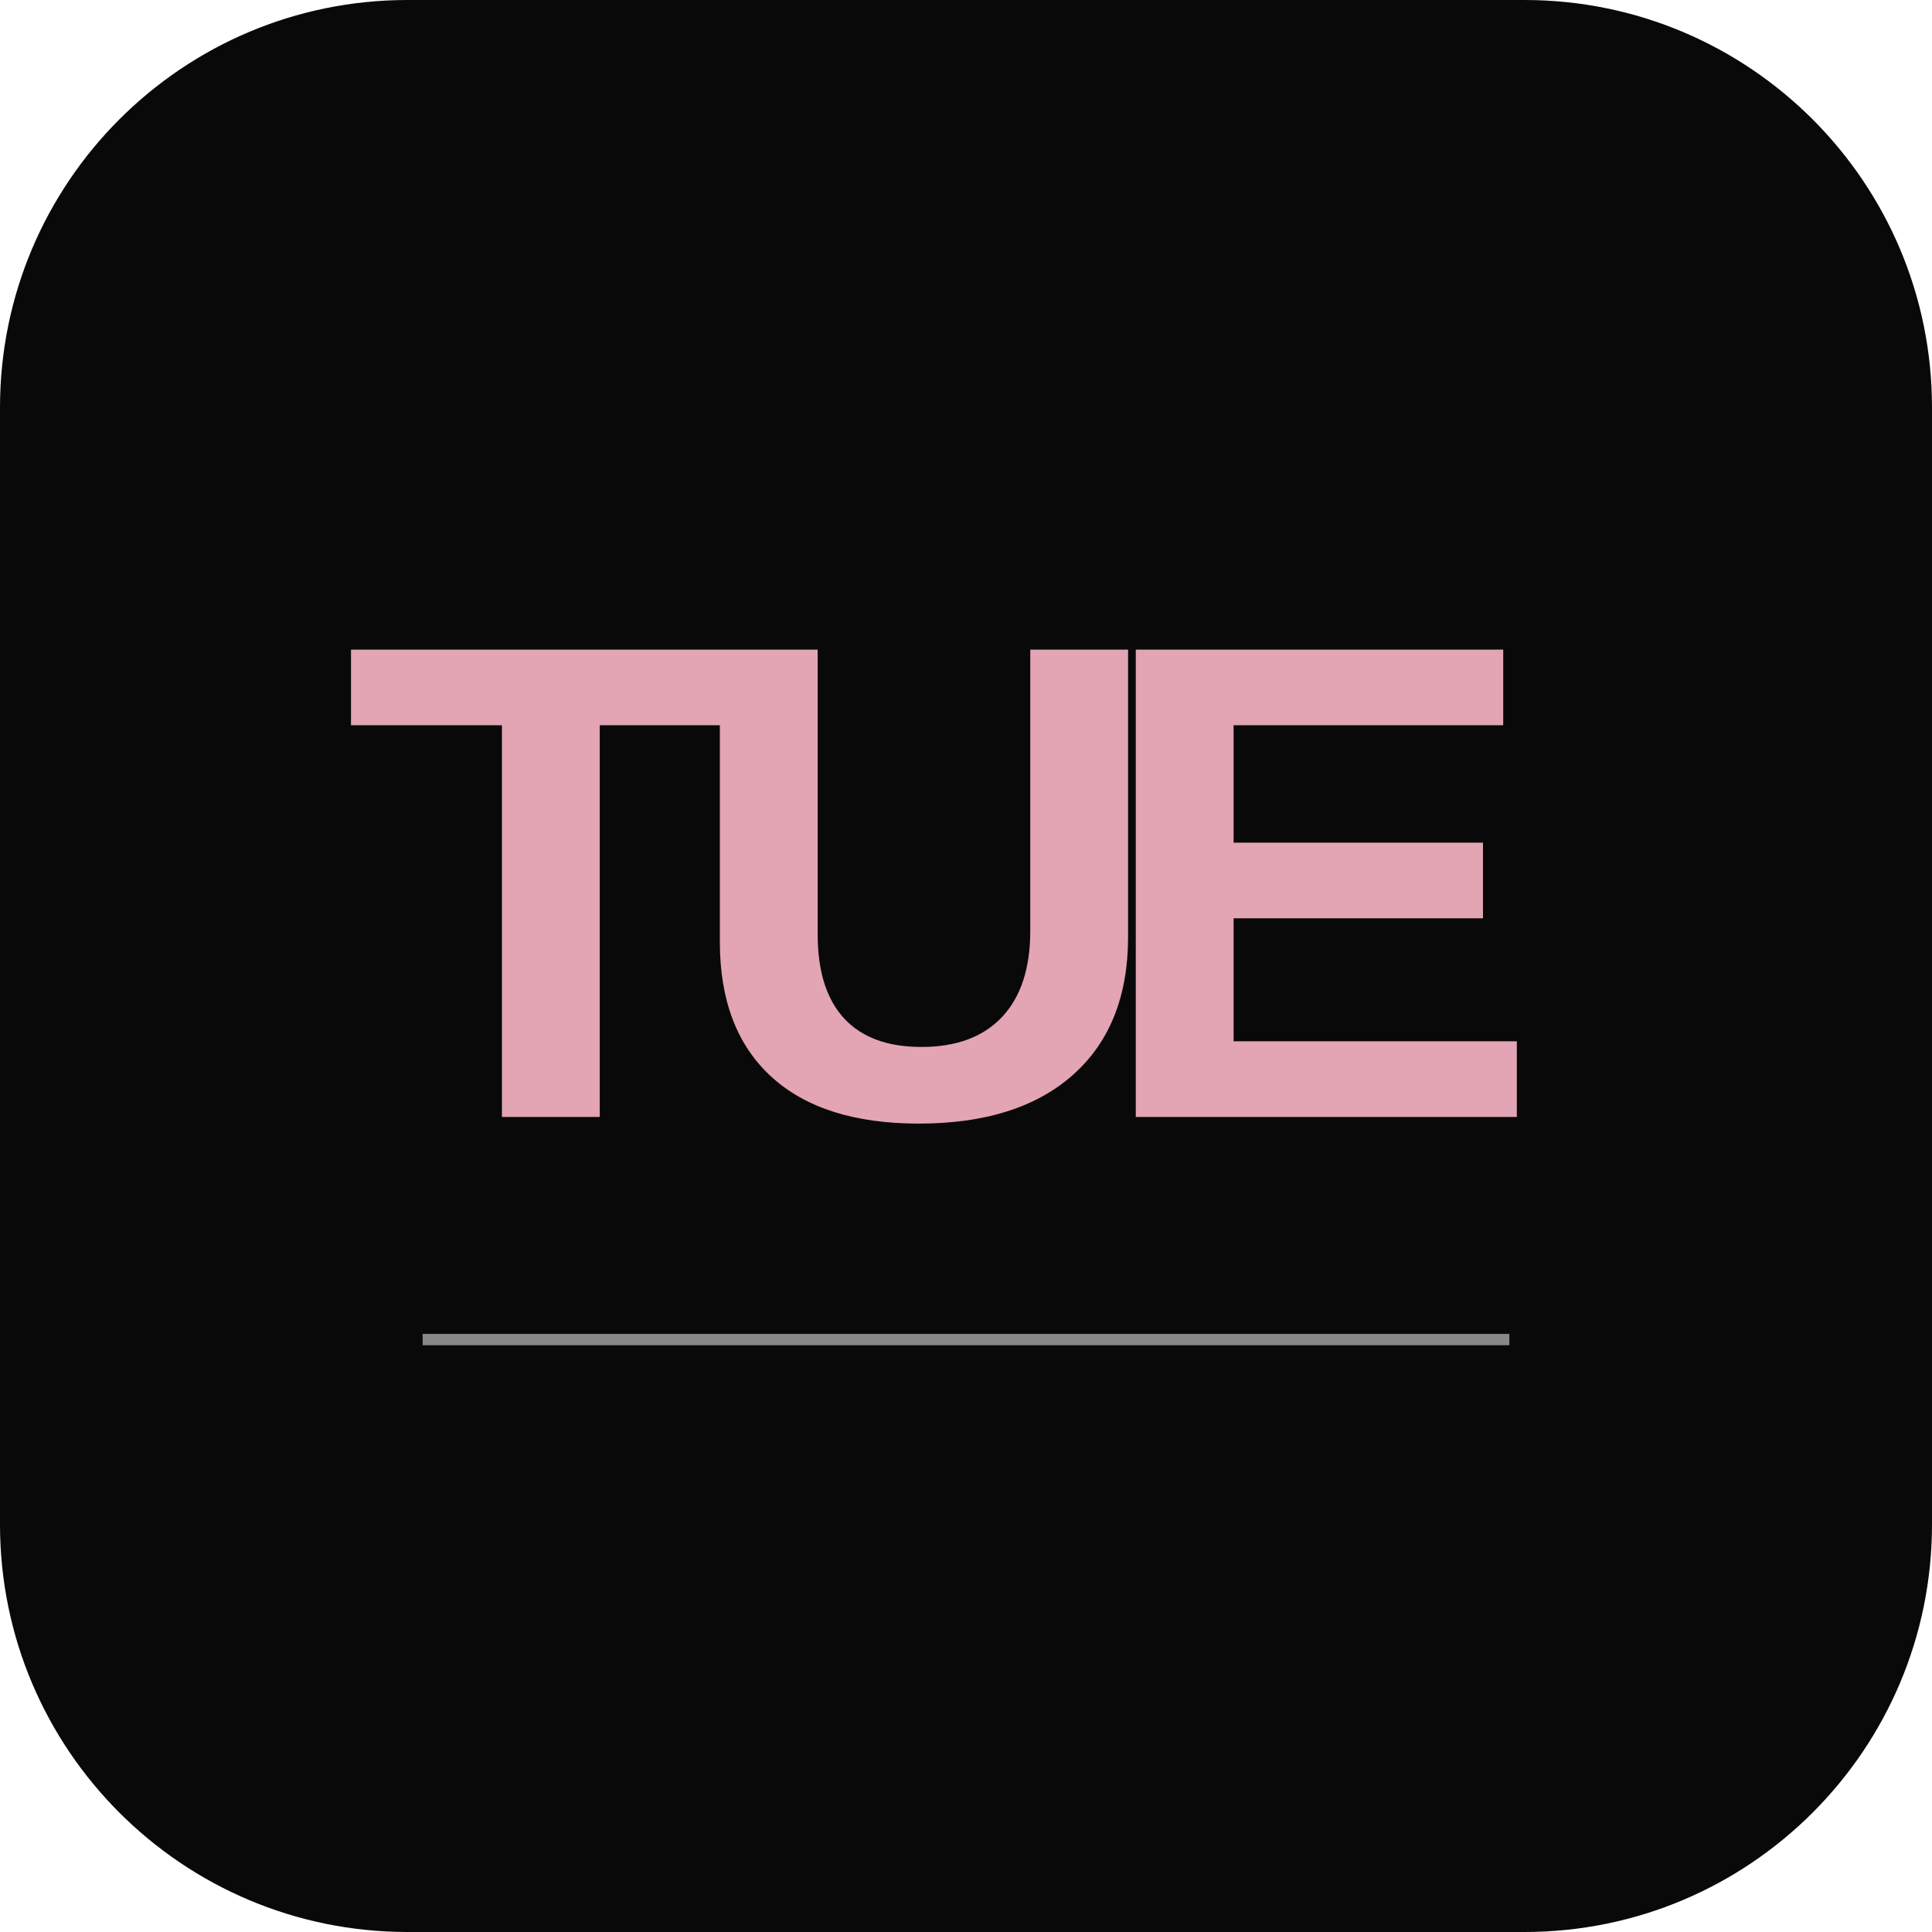
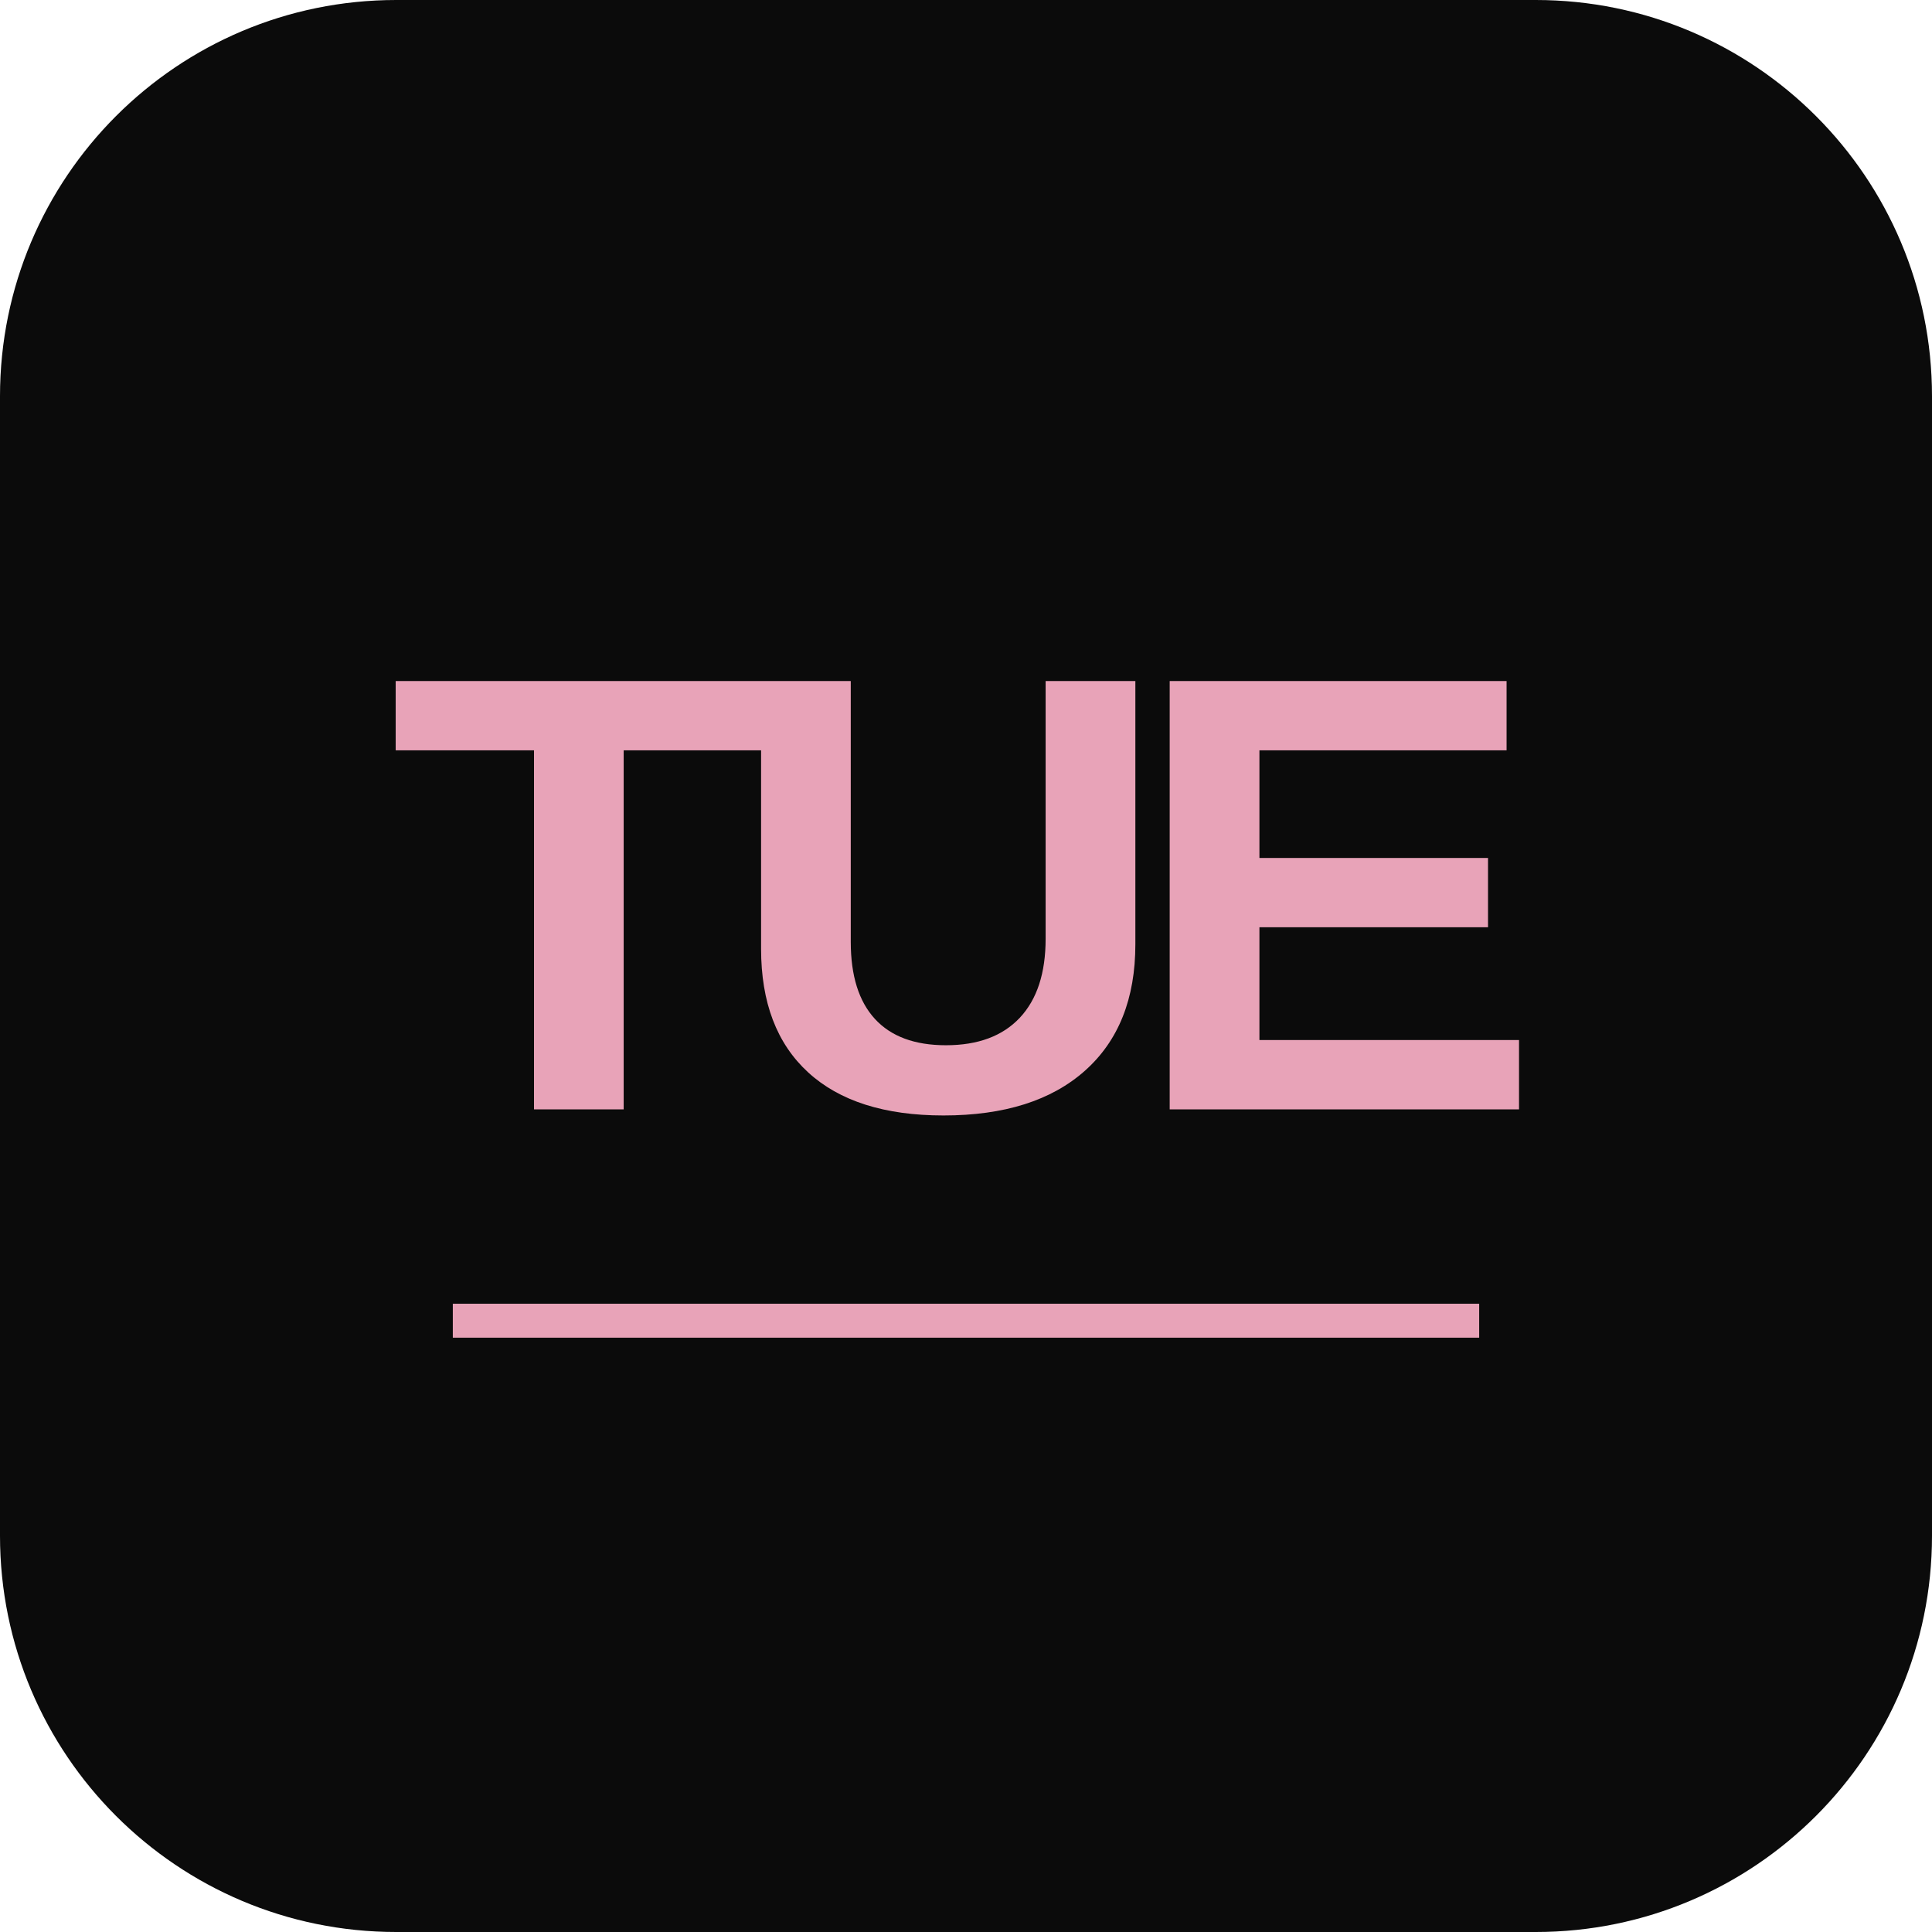
<svg xmlns="http://www.w3.org/2000/svg" viewBox="0 0 512 512">
-   <rect width="512" height="512" rx="108" fill="#090909" />
-   <text x="250" y="296" text-anchor="middle" font-family="Arial,Helvetica,sans-serif" font-size="180" font-weight="900" letter-spacing="-21" fill="#e3a4b4">TUE</text>
-   <path d="M112 355H400" stroke="#888" stroke-width="3" />
+   <rect width="512" height="512" rx="105" fill="#0b0b0b" />
+   <text x="256" y="294" font-family="Arial,Helvetica,sans-serif" font-size="165" font-weight="900" text-anchor="middle" fill="#e8a3b8" letter-spacing="-12">TUE</text>
+   <path d="M120 350H392" stroke="#e8a3b8" stroke-width="9" />
</svg>
